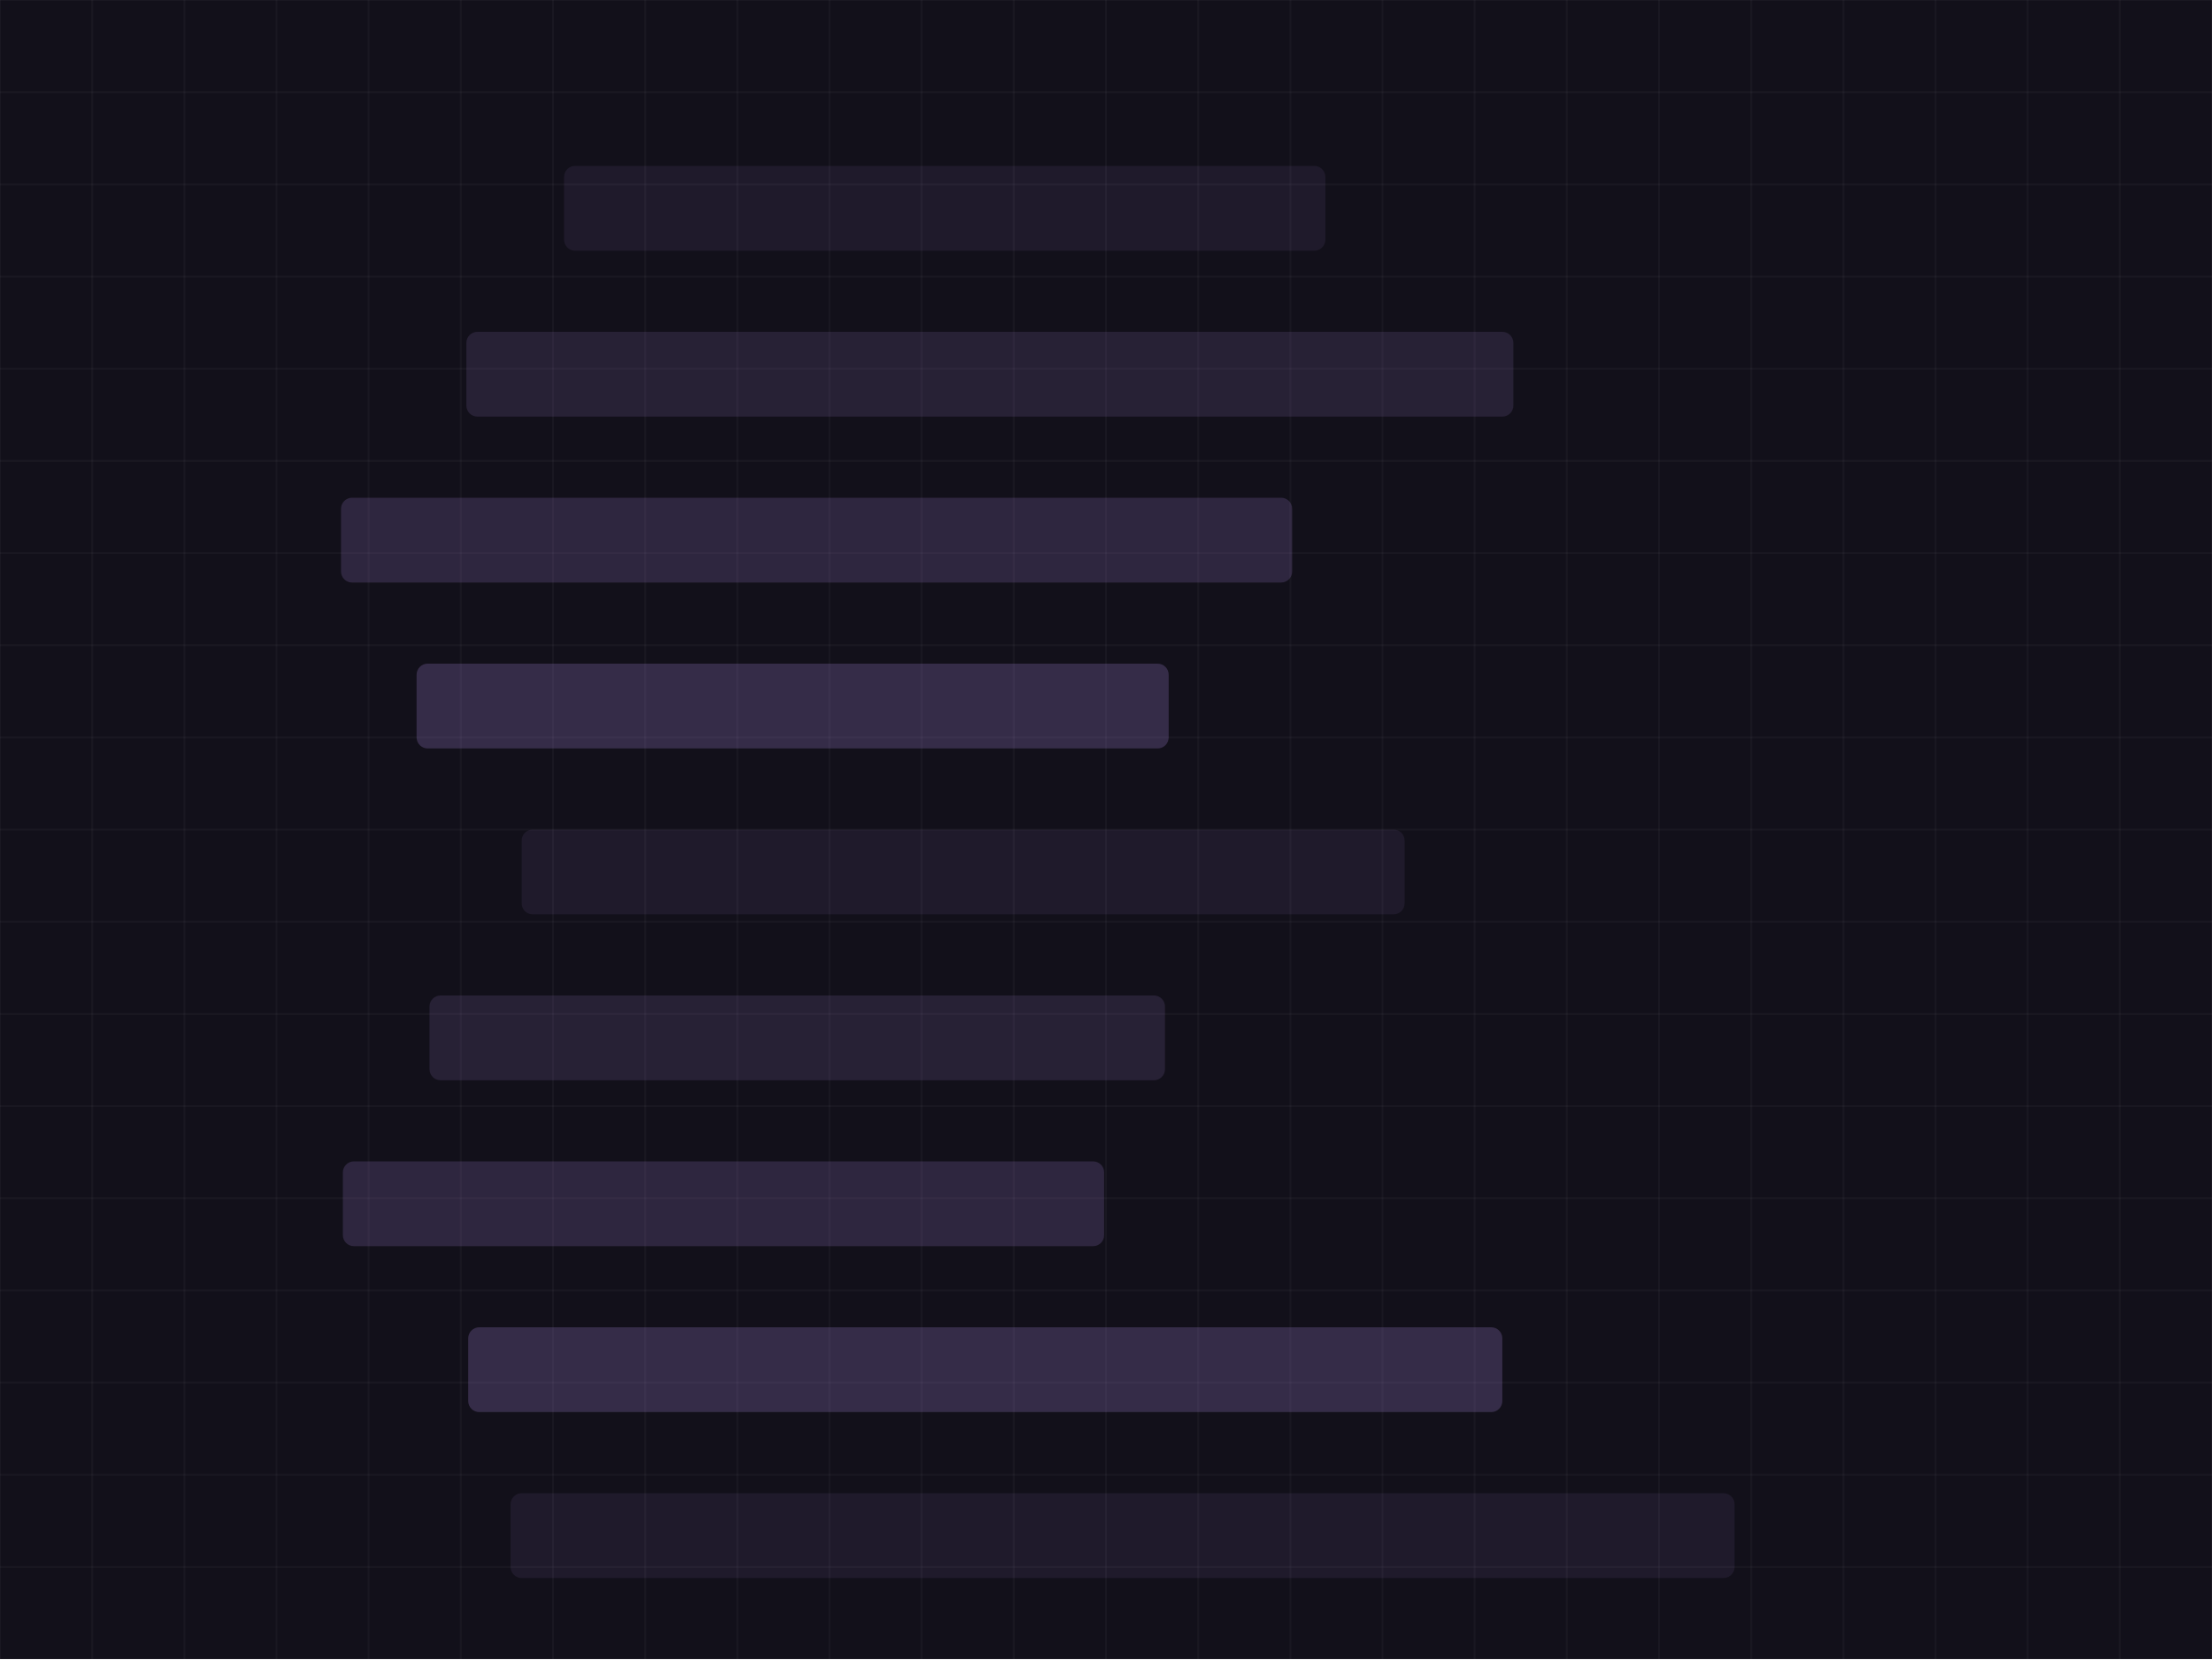
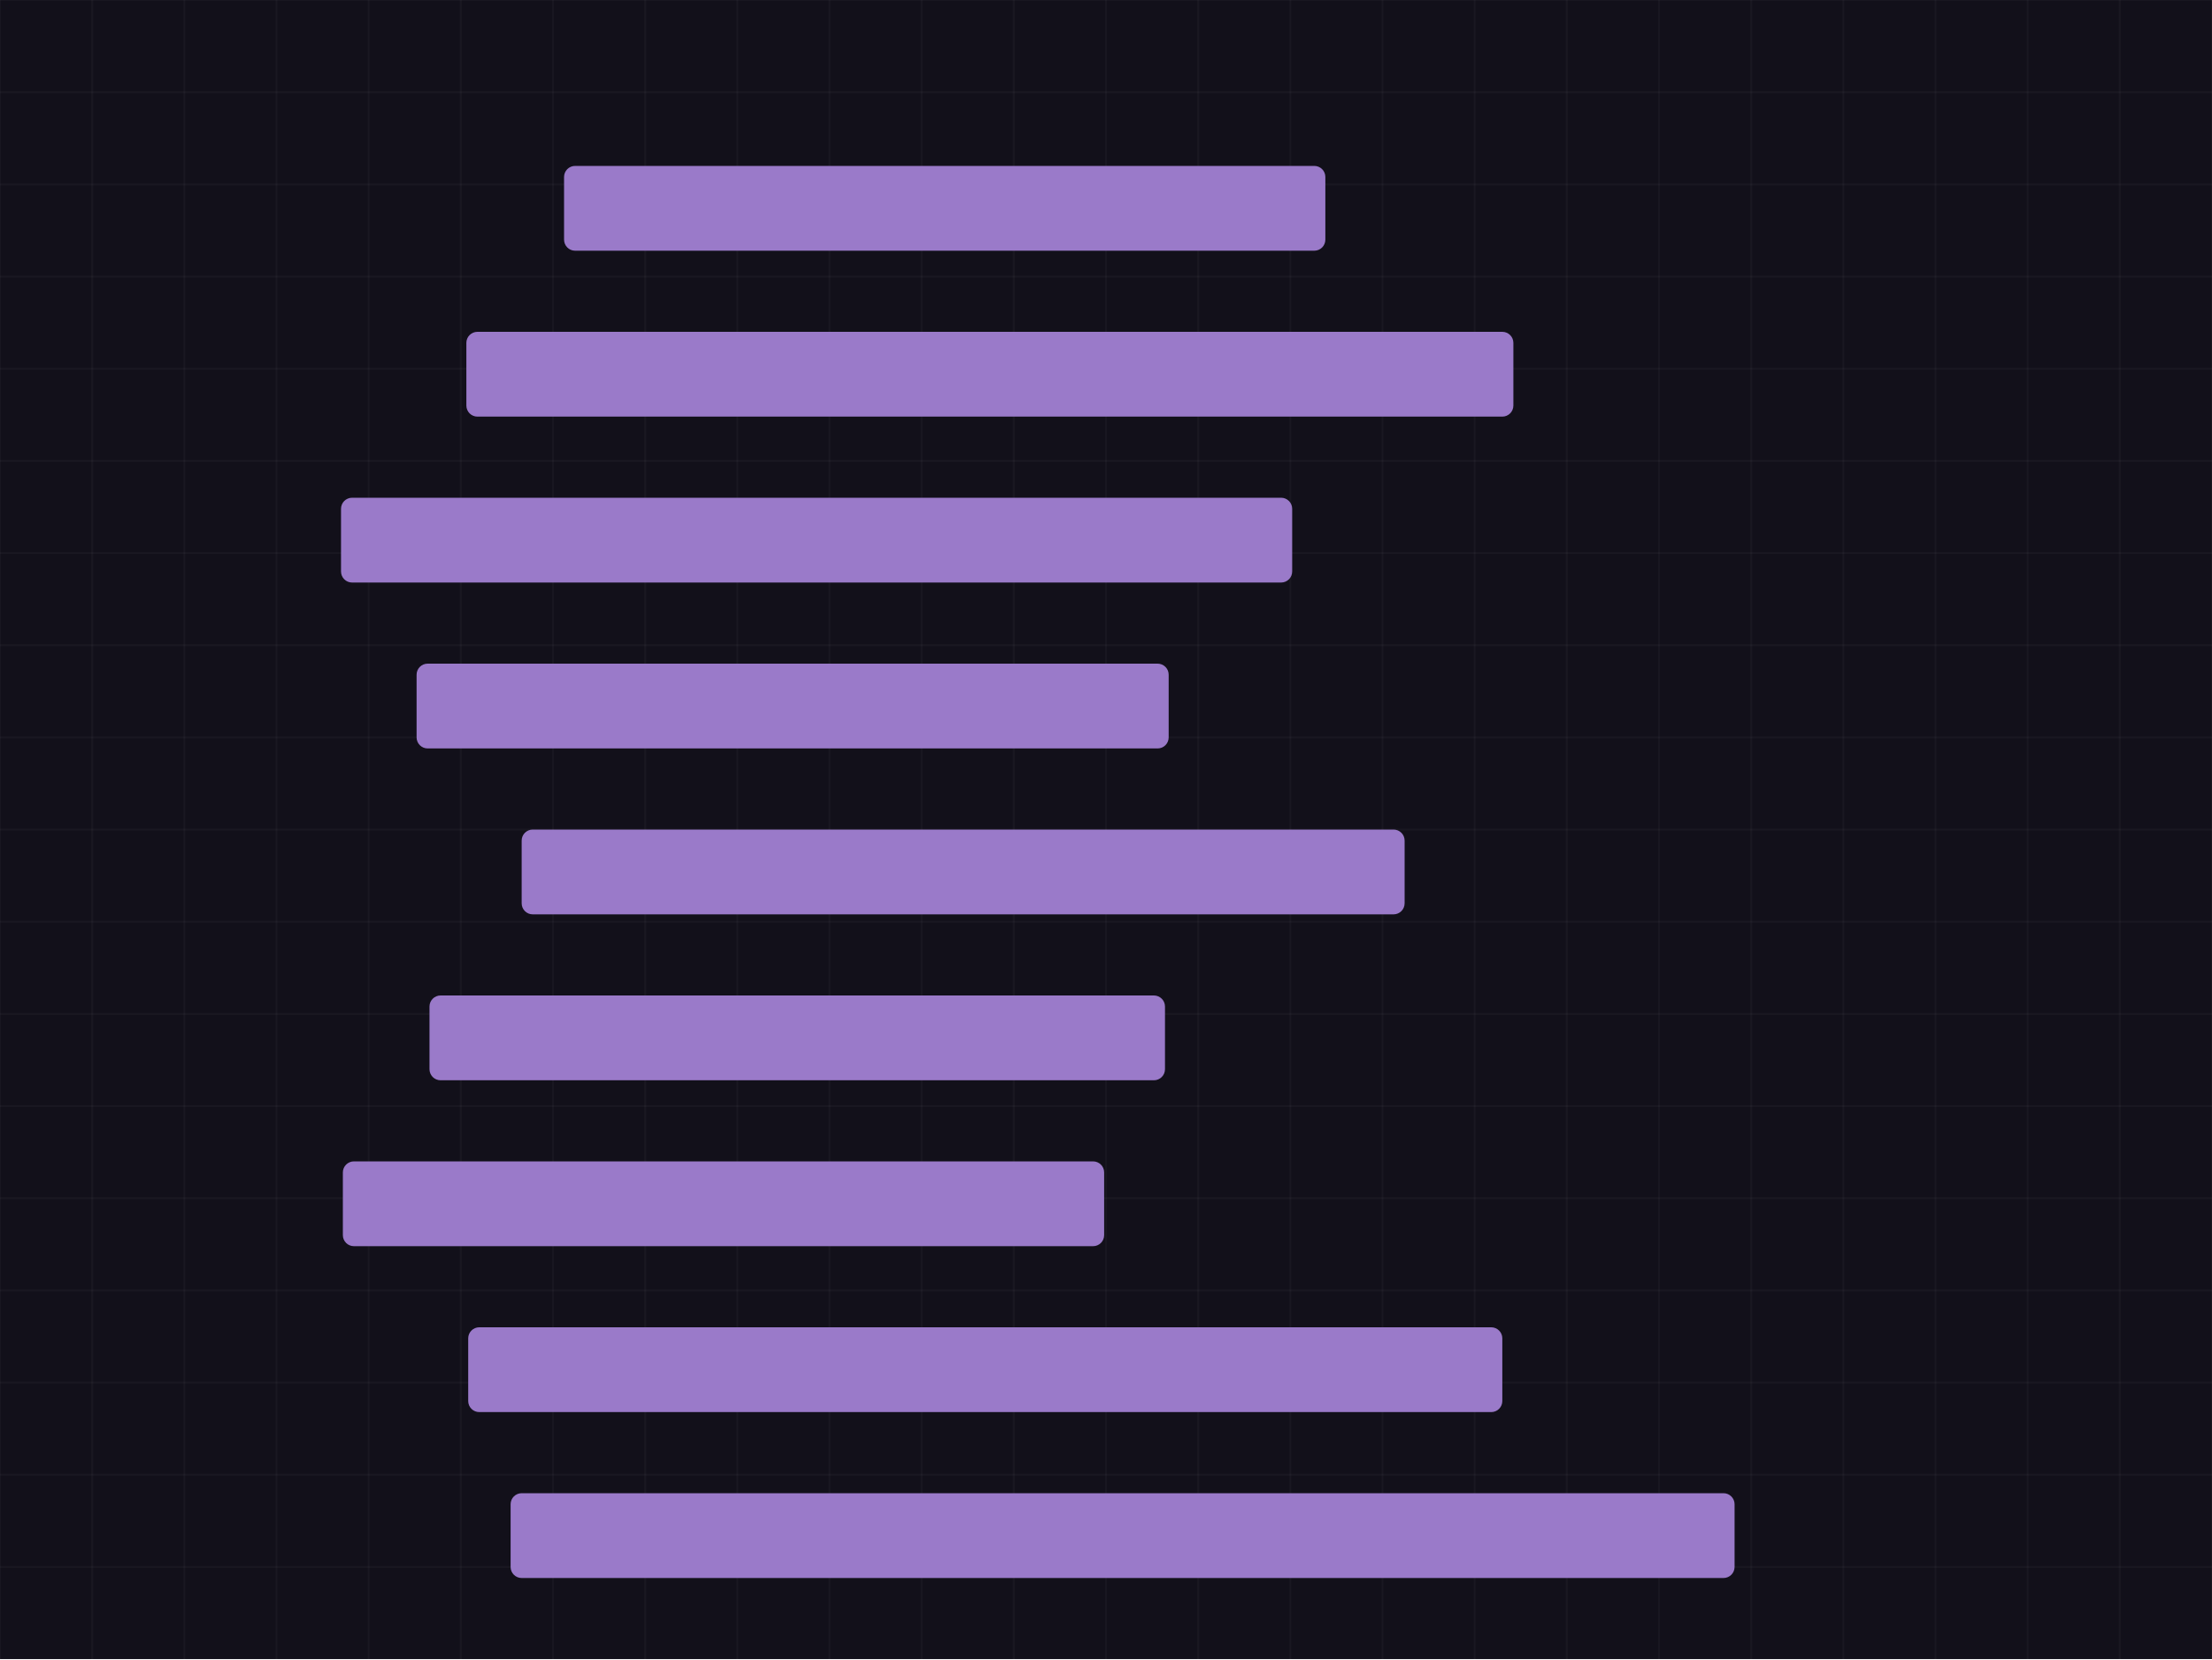
<svg xmlns="http://www.w3.org/2000/svg" viewBox="0 0 1200 900" width="1200" height="900" role="img" aria-label="Layered pattern">
  <defs />
-   <style>.bar{animation:bd 6.5s ease-in-out infinite}@keyframes bd{0%,100%{transform:translateX(-16px);opacity:.5}50%{transform:translateX(16px);opacity:1}}@media (prefers-reduced-motion: reduce){*{animation:none!important}.dw{stroke-dashoffset:0!important}.fin{opacity:1!important}}</style>
+   <style>.bar{animation:bd 6.5s ease-in-out infinite}@keyframes bd{0%,100%{transform:translateX(-16px);opacity:.5}50%{transform:translateX(16px);opacity:1}}@media (prefers-reduced-motion: reduce){*{animation:none!important}.dw{stroke-dashoffset:0!important}.fin{opacity:1!important}}/*rest-state*/.bar{opacity:1}</style>
  <rect width="1200" height="900" fill="#12101a" />
  <line x1="0" y1="0" x2="0" y2="900" stroke="#f4f3f8" stroke-width="1" opacity="0.035" />
  <line x1="50" y1="0" x2="50" y2="900" stroke="#f4f3f8" stroke-width="1" opacity="0.035" />
  <line x1="100" y1="0" x2="100" y2="900" stroke="#f4f3f8" stroke-width="1" opacity="0.035" />
  <line x1="150" y1="0" x2="150" y2="900" stroke="#f4f3f8" stroke-width="1" opacity="0.035" />
  <line x1="200" y1="0" x2="200" y2="900" stroke="#f4f3f8" stroke-width="1" opacity="0.035" />
  <line x1="250" y1="0" x2="250" y2="900" stroke="#f4f3f8" stroke-width="1" opacity="0.035" />
  <line x1="300" y1="0" x2="300" y2="900" stroke="#f4f3f8" stroke-width="1" opacity="0.035" />
  <line x1="350" y1="0" x2="350" y2="900" stroke="#f4f3f8" stroke-width="1" opacity="0.035" />
  <line x1="400" y1="0" x2="400" y2="900" stroke="#f4f3f8" stroke-width="1" opacity="0.035" />
  <line x1="450" y1="0" x2="450" y2="900" stroke="#f4f3f8" stroke-width="1" opacity="0.035" />
  <line x1="500" y1="0" x2="500" y2="900" stroke="#f4f3f8" stroke-width="1" opacity="0.035" />
  <line x1="550" y1="0" x2="550" y2="900" stroke="#f4f3f8" stroke-width="1" opacity="0.035" />
  <line x1="600" y1="0" x2="600" y2="900" stroke="#f4f3f8" stroke-width="1" opacity="0.035" />
  <line x1="650" y1="0" x2="650" y2="900" stroke="#f4f3f8" stroke-width="1" opacity="0.035" />
  <line x1="700" y1="0" x2="700" y2="900" stroke="#f4f3f8" stroke-width="1" opacity="0.035" />
  <line x1="750" y1="0" x2="750" y2="900" stroke="#f4f3f8" stroke-width="1" opacity="0.035" />
  <line x1="800" y1="0" x2="800" y2="900" stroke="#f4f3f8" stroke-width="1" opacity="0.035" />
  <line x1="850" y1="0" x2="850" y2="900" stroke="#f4f3f8" stroke-width="1" opacity="0.035" />
  <line x1="900" y1="0" x2="900" y2="900" stroke="#f4f3f8" stroke-width="1" opacity="0.035" />
  <line x1="950" y1="0" x2="950" y2="900" stroke="#f4f3f8" stroke-width="1" opacity="0.035" />
  <line x1="1000" y1="0" x2="1000" y2="900" stroke="#f4f3f8" stroke-width="1" opacity="0.035" />
  <line x1="1050" y1="0" x2="1050" y2="900" stroke="#f4f3f8" stroke-width="1" opacity="0.035" />
  <line x1="1100" y1="0" x2="1100" y2="900" stroke="#f4f3f8" stroke-width="1" opacity="0.035" />
  <line x1="1150" y1="0" x2="1150" y2="900" stroke="#f4f3f8" stroke-width="1" opacity="0.035" />
  <line x1="1200" y1="0" x2="1200" y2="900" stroke="#f4f3f8" stroke-width="1" opacity="0.035" />
  <line x1="0" y1="0" x2="1200" y2="0" stroke="#f4f3f8" stroke-width="1" opacity="0.035" />
  <line x1="0" y1="50" x2="1200" y2="50" stroke="#f4f3f8" stroke-width="1" opacity="0.035" />
  <line x1="0" y1="100" x2="1200" y2="100" stroke="#f4f3f8" stroke-width="1" opacity="0.035" />
  <line x1="0" y1="150" x2="1200" y2="150" stroke="#f4f3f8" stroke-width="1" opacity="0.035" />
  <line x1="0" y1="200" x2="1200" y2="200" stroke="#f4f3f8" stroke-width="1" opacity="0.035" />
  <line x1="0" y1="250" x2="1200" y2="250" stroke="#f4f3f8" stroke-width="1" opacity="0.035" />
  <line x1="0" y1="300" x2="1200" y2="300" stroke="#f4f3f8" stroke-width="1" opacity="0.035" />
  <line x1="0" y1="350" x2="1200" y2="350" stroke="#f4f3f8" stroke-width="1" opacity="0.035" />
  <line x1="0" y1="400" x2="1200" y2="400" stroke="#f4f3f8" stroke-width="1" opacity="0.035" />
  <line x1="0" y1="450" x2="1200" y2="450" stroke="#f4f3f8" stroke-width="1" opacity="0.035" />
  <line x1="0" y1="500" x2="1200" y2="500" stroke="#f4f3f8" stroke-width="1" opacity="0.035" />
  <line x1="0" y1="550" x2="1200" y2="550" stroke="#f4f3f8" stroke-width="1" opacity="0.035" />
  <line x1="0" y1="600" x2="1200" y2="600" stroke="#f4f3f8" stroke-width="1" opacity="0.035" />
  <line x1="0" y1="650" x2="1200" y2="650" stroke="#f4f3f8" stroke-width="1" opacity="0.035" />
  <line x1="0" y1="700" x2="1200" y2="700" stroke="#f4f3f8" stroke-width="1" opacity="0.035" />
  <line x1="0" y1="750" x2="1200" y2="750" stroke="#f4f3f8" stroke-width="1" opacity="0.035" />
  <line x1="0" y1="800" x2="1200" y2="800" stroke="#f4f3f8" stroke-width="1" opacity="0.035" />
  <line x1="0" y1="850" x2="1200" y2="850" stroke="#f4f3f8" stroke-width="1" opacity="0.035" />
  <line x1="0" y1="900" x2="1200" y2="900" stroke="#f4f3f8" stroke-width="1" opacity="0.035" />
  <rect class="bar" x="306" y="90" width="413" height="46" rx="6" fill="#9a7ac9" opacity="0.100" style="animation-delay:0.00s" />
  <rect class="bar" x="253" y="180" width="568" height="46" rx="6" fill="#9a7ac9" opacity="0.155" style="animation-delay:0.28s" />
  <rect class="bar" x="185" y="270" width="516" height="46" rx="6" fill="#9a7ac9" opacity="0.210" style="animation-delay:0.56s" />
  <rect class="bar" x="226" y="360" width="408" height="46" rx="6" fill="#9a7ac9" opacity="0.265" style="animation-delay:0.84s" />
  <rect class="bar" x="283" y="450" width="479" height="46" rx="6" fill="#9a7ac9" opacity="0.100" style="animation-delay:1.12s" />
  <rect class="bar" x="233" y="540" width="399" height="46" rx="6" fill="#9a7ac9" opacity="0.155" style="animation-delay:1.40s" />
  <rect class="bar" x="186" y="630" width="413" height="46" rx="6" fill="#9a7ac9" opacity="0.210" style="animation-delay:1.68s" />
  <rect class="bar" x="254" y="720" width="561" height="46" rx="6" fill="#9a7ac9" opacity="0.265" style="animation-delay:1.96s" />
  <rect class="bar" x="277" y="810" width="664" height="46" rx="6" fill="#9a7ac9" opacity="0.100" style="animation-delay:2.24s" />
</svg>
